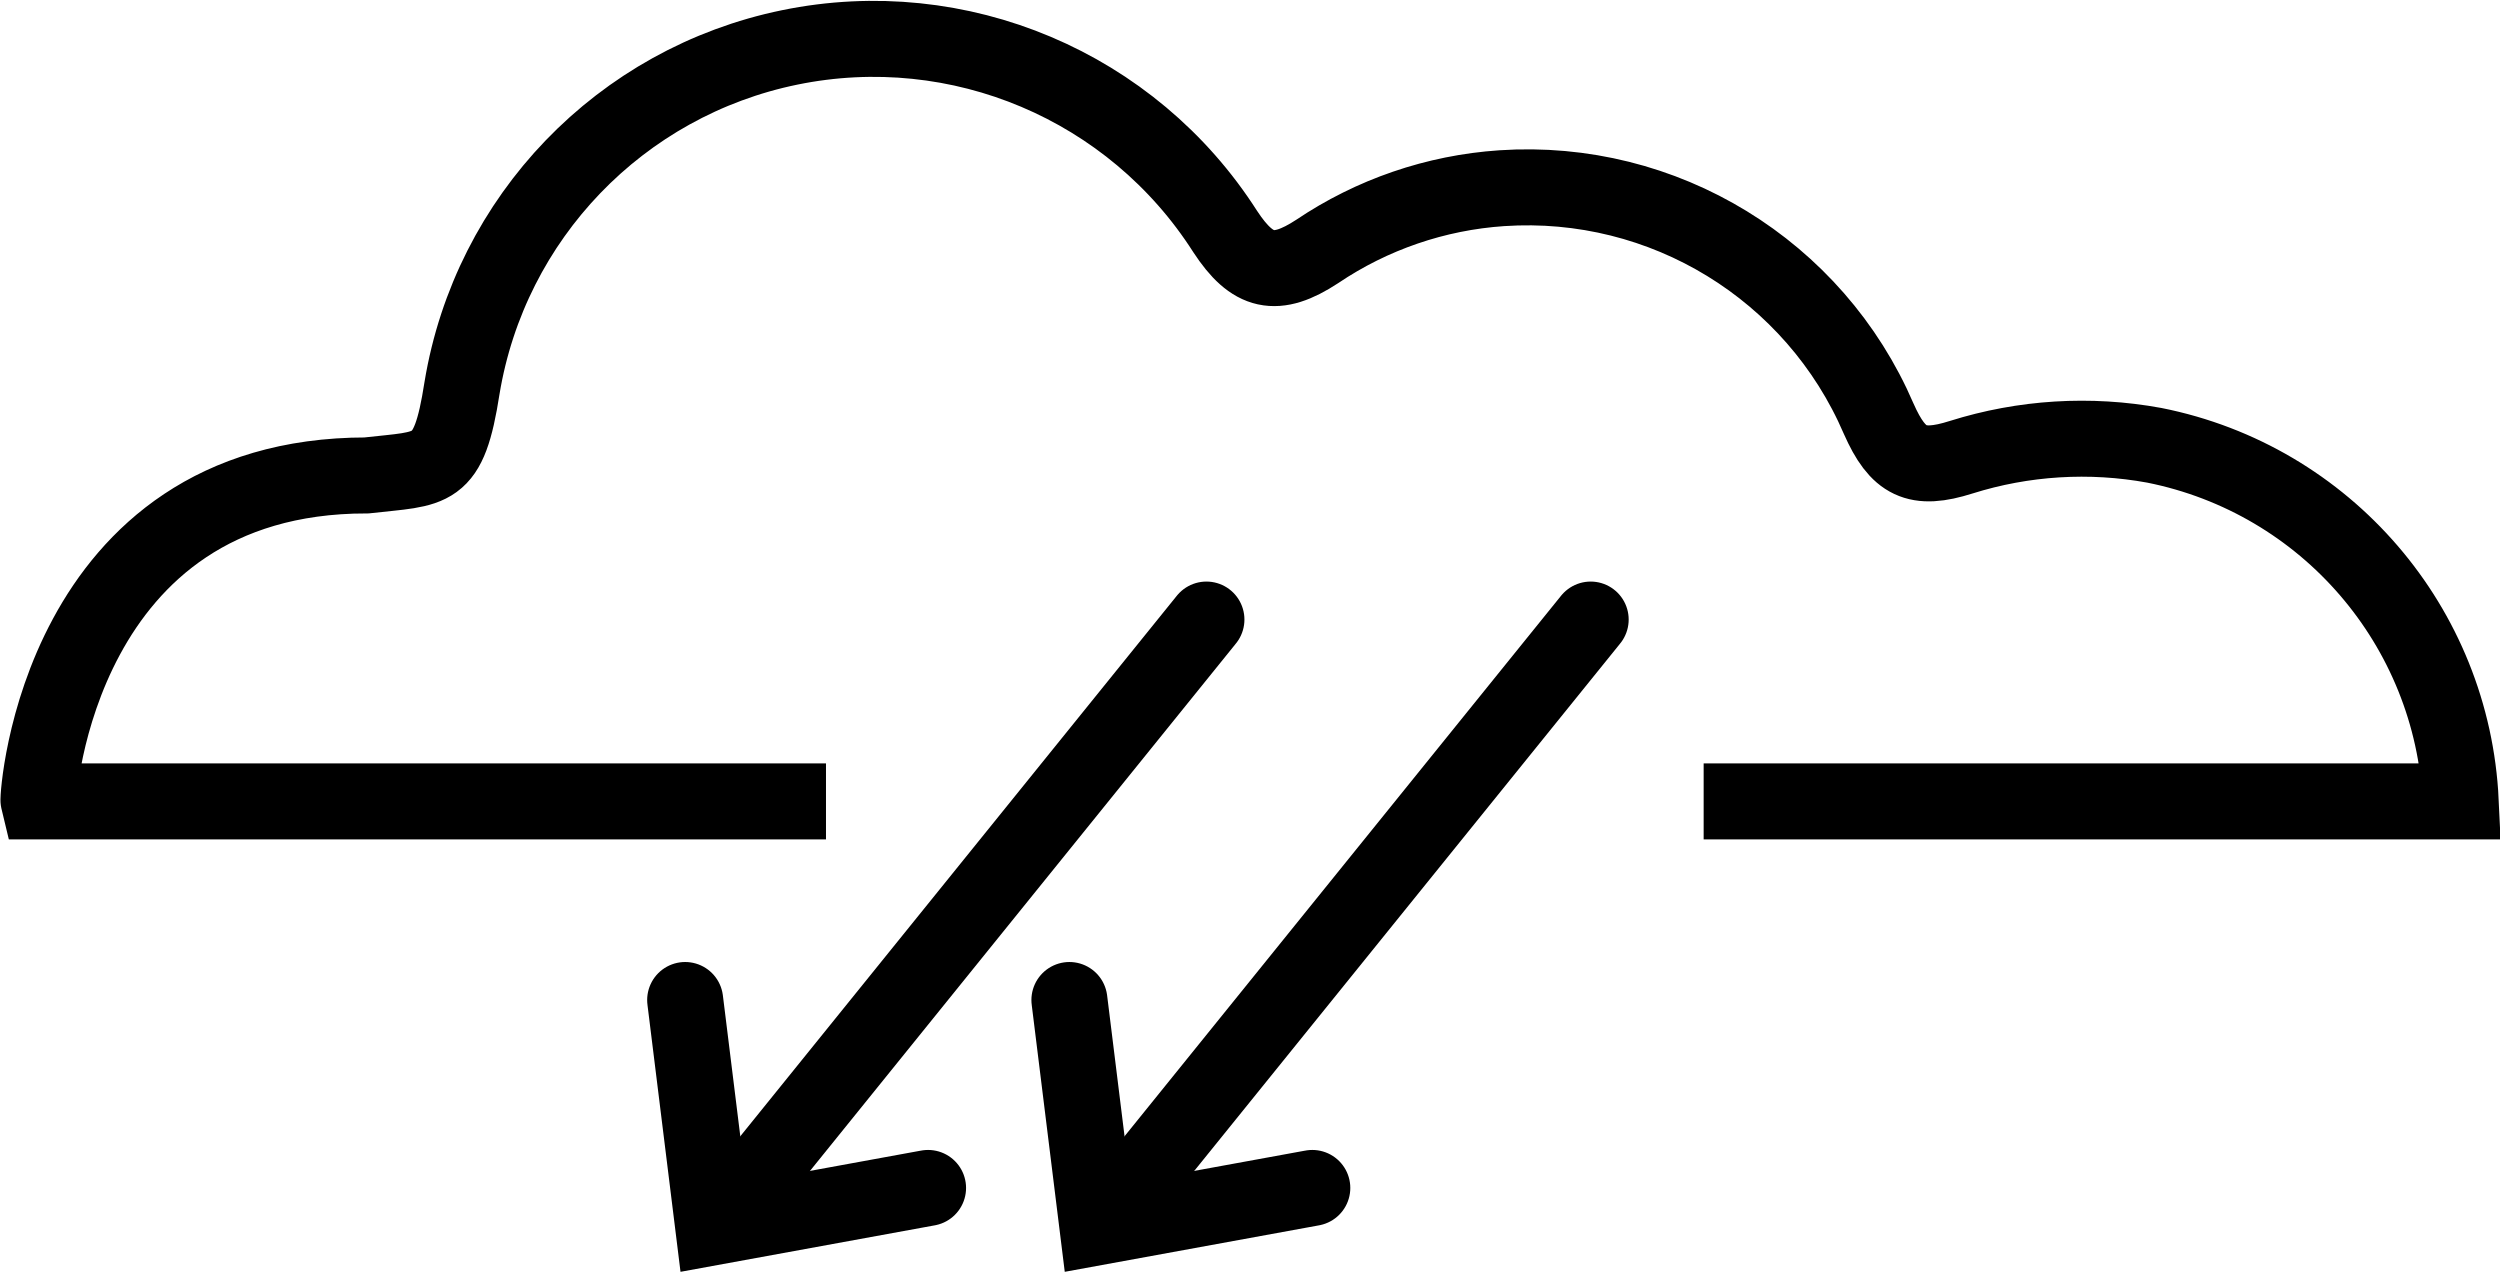
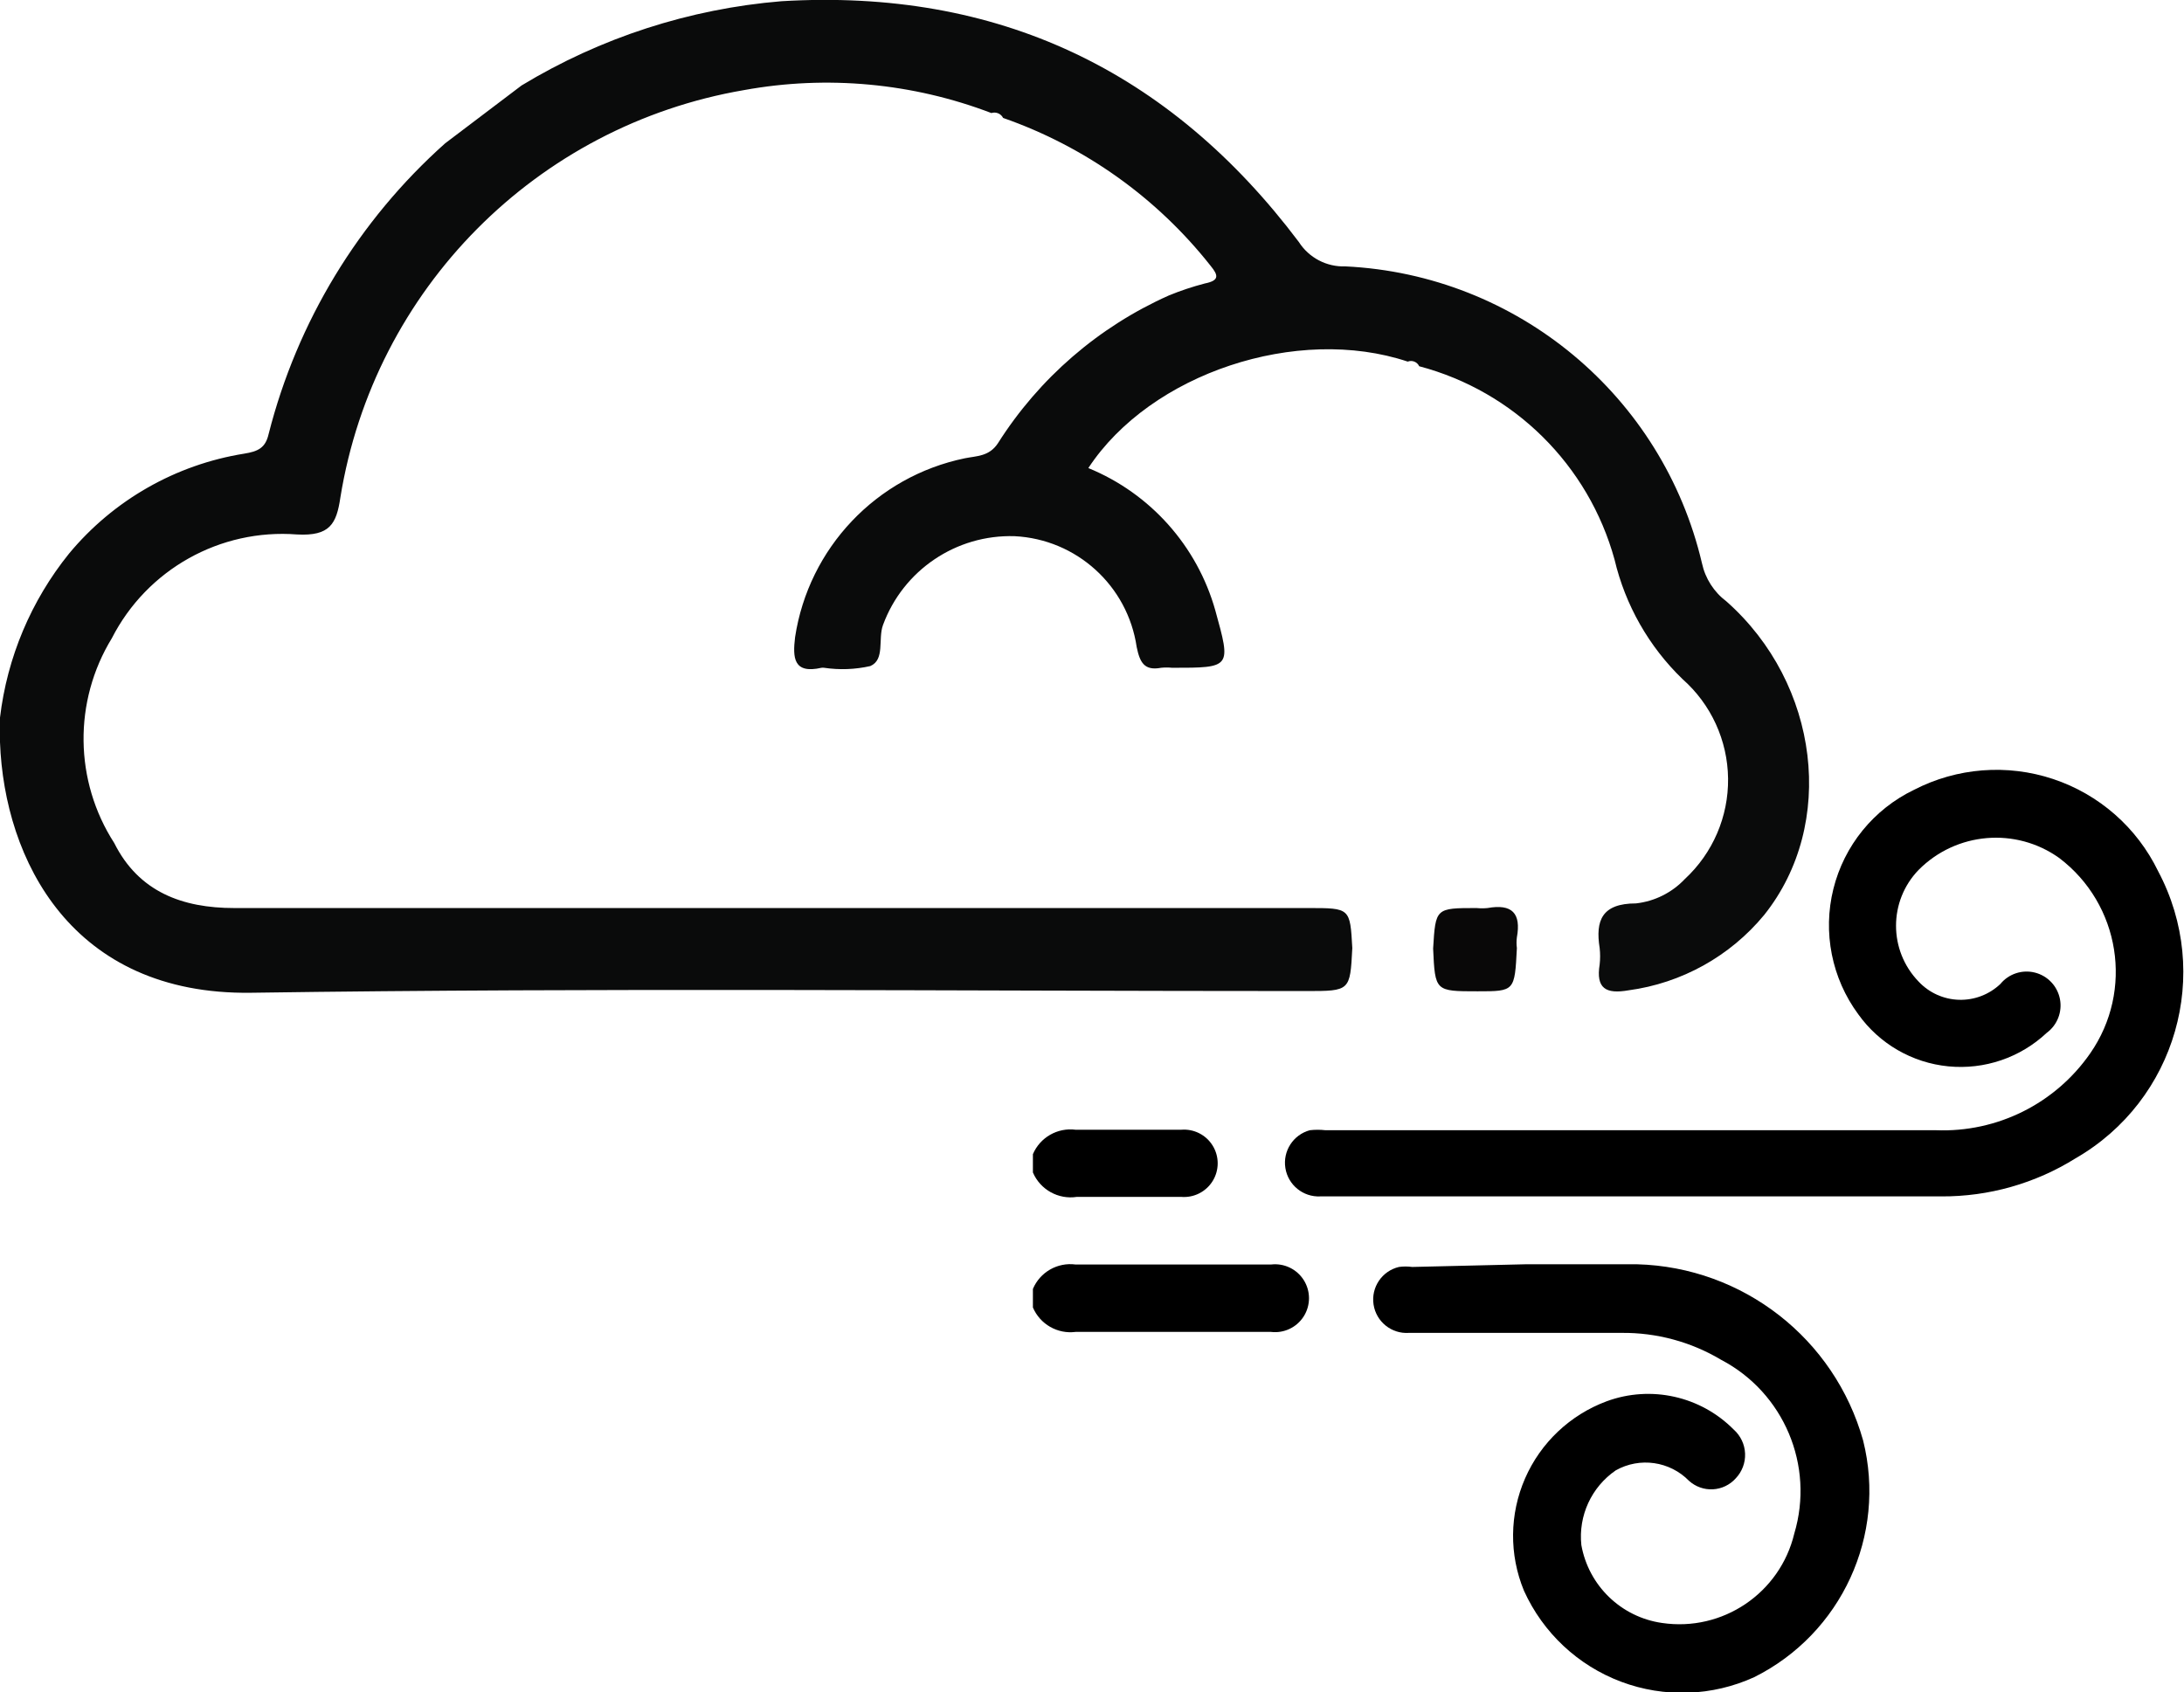
- <svg xmlns="http://www.w3.org/2000/svg" viewBox="0 0 98.7 50.21">
+ <svg xmlns="http://www.w3.org/2000/svg" viewBox="0 0 89.44 69.27">
  <defs>
-     <style>.cls-1,.cls-2{fill:none;stroke:#000;stroke-miterlimit:10;stroke-width:3px;}.cls-1{stroke-linecap:round;}</style>
+     <style>.cls-1{fill:#0a0b0b;}.cls-2{fill:#090808;}</style>
  </defs>
  <g id="Layer_2" data-name="Layer 2">
    <g id="Layer_1-2" data-name="Layer 1">
-       <line class="cls-1" x1="47.63" y1="24.46" x2="28.53" y2="48.11" />
-       <polyline class="cls-1" points="27.05 39.48 28.16 48.45 36.64 46.9" />
-       <line class="cls-1" x1="62.8" y1="24.46" x2="43.7" y2="48.11" />
-       <polyline class="cls-1" points="42.22 39.48 43.33 48.45 51.81 46.9" />
-       <path class="cls-2" d="M67.26,31.64H97.15a15.06,15.06,0,0,0-12.1-14.06,15.87,15.87,0,0,0-7.62.47c-1.76.56-2.5.2-3.26-1.52a15.1,15.1,0,0,0-14.88-9.1A14.82,14.82,0,0,0,52,9.93c-1.62,1.06-2.55.86-3.63-.79a16.47,16.47,0,0,0-30.13,6.18c-.53,3.41-1.13,3.15-3.77,3.45-12.16,0-13,12.67-12.95,12.87H32.61" />
+       <path d="M42.3,52.79a1.66,1.66,0,0,1,1.75-1c2.65,0,5.3,0,8,0a1.39,1.39,0,1,1,0,2.76c-2.65,0-5.3,0-8,0a1.67,1.67,0,0,1-1.75-1Z" />
+       <path d="M42.3,47.27a1.67,1.67,0,0,1,1.75-1c1.44,0,2.88,0,4.32,0a1.38,1.38,0,1,1,0,2.75c-1.43,0-2.85,0-4.27,0a1.68,1.68,0,0,1-1.8-1Z" />
+       <path d="M67.07,49c-4.34,0-8.68,0-13,0a1.38,1.38,0,0,1-.43-2.71,2.76,2.76,0,0,1,.64,0q12.52,0,25,0a7.34,7.34,0,0,0,6.32-3.15,5.85,5.85,0,0,0-1.27-8,4.46,4.46,0,0,0-5.76.49,3.29,3.29,0,0,0,0,4.57,2.36,2.36,0,0,0,3.35.1,1.39,1.39,0,1,1,1.9,2,5.15,5.15,0,0,1-7.72-.76,6.15,6.15,0,0,1,2.28-9.19,7.36,7.36,0,0,1,10,3.33A8.8,8.8,0,0,1,85,47.44,10.27,10.27,0,0,1,79.5,49Z" />
+       <path d="M62.48,51.78c1.52,0,3,0,4.56,0A9.89,9.89,0,0,1,76.3,59a8.52,8.52,0,0,1-4.46,9.69,7.11,7.11,0,0,1-9.43-3.54,5.88,5.88,0,0,1,3.39-7.76A4.93,4.93,0,0,1,71,58.55a1.39,1.39,0,0,1,.08,2,1.35,1.35,0,0,1-1.91.1,2.49,2.49,0,0,0-3-.43,3.29,3.29,0,0,0-1.41,3.06,3.92,3.92,0,0,0,3.3,3.19,4.84,4.84,0,0,0,5.42-3.66,6.07,6.07,0,0,0-3-7.12,7.8,7.8,0,0,0-4.07-1.1H57.7a1.37,1.37,0,0,1-.41-2.7,1.94,1.94,0,0,1,.54,0Z" />
+       <path class="cls-1" d="M0,29.39a13.17,13.17,0,0,1,2.83-6.72A11.73,11.73,0,0,1,10,18.58c.56-.09.87-.23,1-.8A23.8,23.8,0,0,1,18.23,5.87L21.36,3.5A24.43,24.43,0,0,1,32,.05c8.84-.53,15.89,2.82,21.19,9.86a2.17,2.17,0,0,0,1.91,1,15.78,15.78,0,0,1,14.6,12.16,2.65,2.65,0,0,0,1,1.56c3.82,3.38,4.51,9.13,1.55,12.84a8.71,8.71,0,0,1-5.56,3.09c-.92.16-1.34-.07-1.18-1.06a3.06,3.06,0,0,0,0-.67C65.33,37.7,65.6,37,67,37a3.25,3.25,0,0,0,2-1,5.52,5.52,0,0,0-.1-8.19,10,10,0,0,1-2.78-4.89,11.29,11.29,0,0,0-8-7.92h0a.37.37,0,0,0-.47-.19c-4.52-1.51-10.53.48-13.08,4.36A8.91,8.91,0,0,1,49.77,25c.65,2.35.66,2.35-1.77,2.35a2.26,2.26,0,0,0-.45,0c-.69.13-.87-.22-1-.85a5.32,5.32,0,0,0-5-4.54,5.56,5.56,0,0,0-5.39,3.64c-.21.57.09,1.42-.52,1.68a5.14,5.14,0,0,1-1.89.07.4.4,0,0,0-.11,0c-1.15.26-1.18-.41-1.08-1.25a8.84,8.84,0,0,1,6.95-7.33c.49-.1,1-.07,1.36-.62a16,16,0,0,1,7-6.05,11.52,11.52,0,0,1,1.47-.49c.6-.12.56-.33.24-.72a18.66,18.66,0,0,0-8.5-6.06h0a.4.4,0,0,0-.48-.2,18.91,18.91,0,0,0-10.13-.94A20.2,20.2,0,0,0,13.94,20.37c-.16,1.1-.44,1.59-1.77,1.52a7.84,7.84,0,0,0-7.59,4.25,7.89,7.89,0,0,0,.1,8.39c1,2,2.79,2.66,4.91,2.66h44c1.7,0,1.7,0,1.79,1.64-.09,1.76-.09,1.76-1.89,1.76-14.4,0-28.81-.14-43.21.07C2.94,40.76.18,35.22,0,30.4,0,30.07,0,29.73,0,29.39Z" />
+       <path class="cls-2" d="M58.69,38.85c.1-1.66.1-1.66,1.78-1.66a2.26,2.26,0,0,0,.45,0c1-.18,1.38.21,1.2,1.2a1.66,1.66,0,0,0,0,.44c-.09,1.77-.09,1.77-1.61,1.77C58.77,40.6,58.77,40.6,58.69,38.85Z" />
    </g>
  </g>
</svg>
